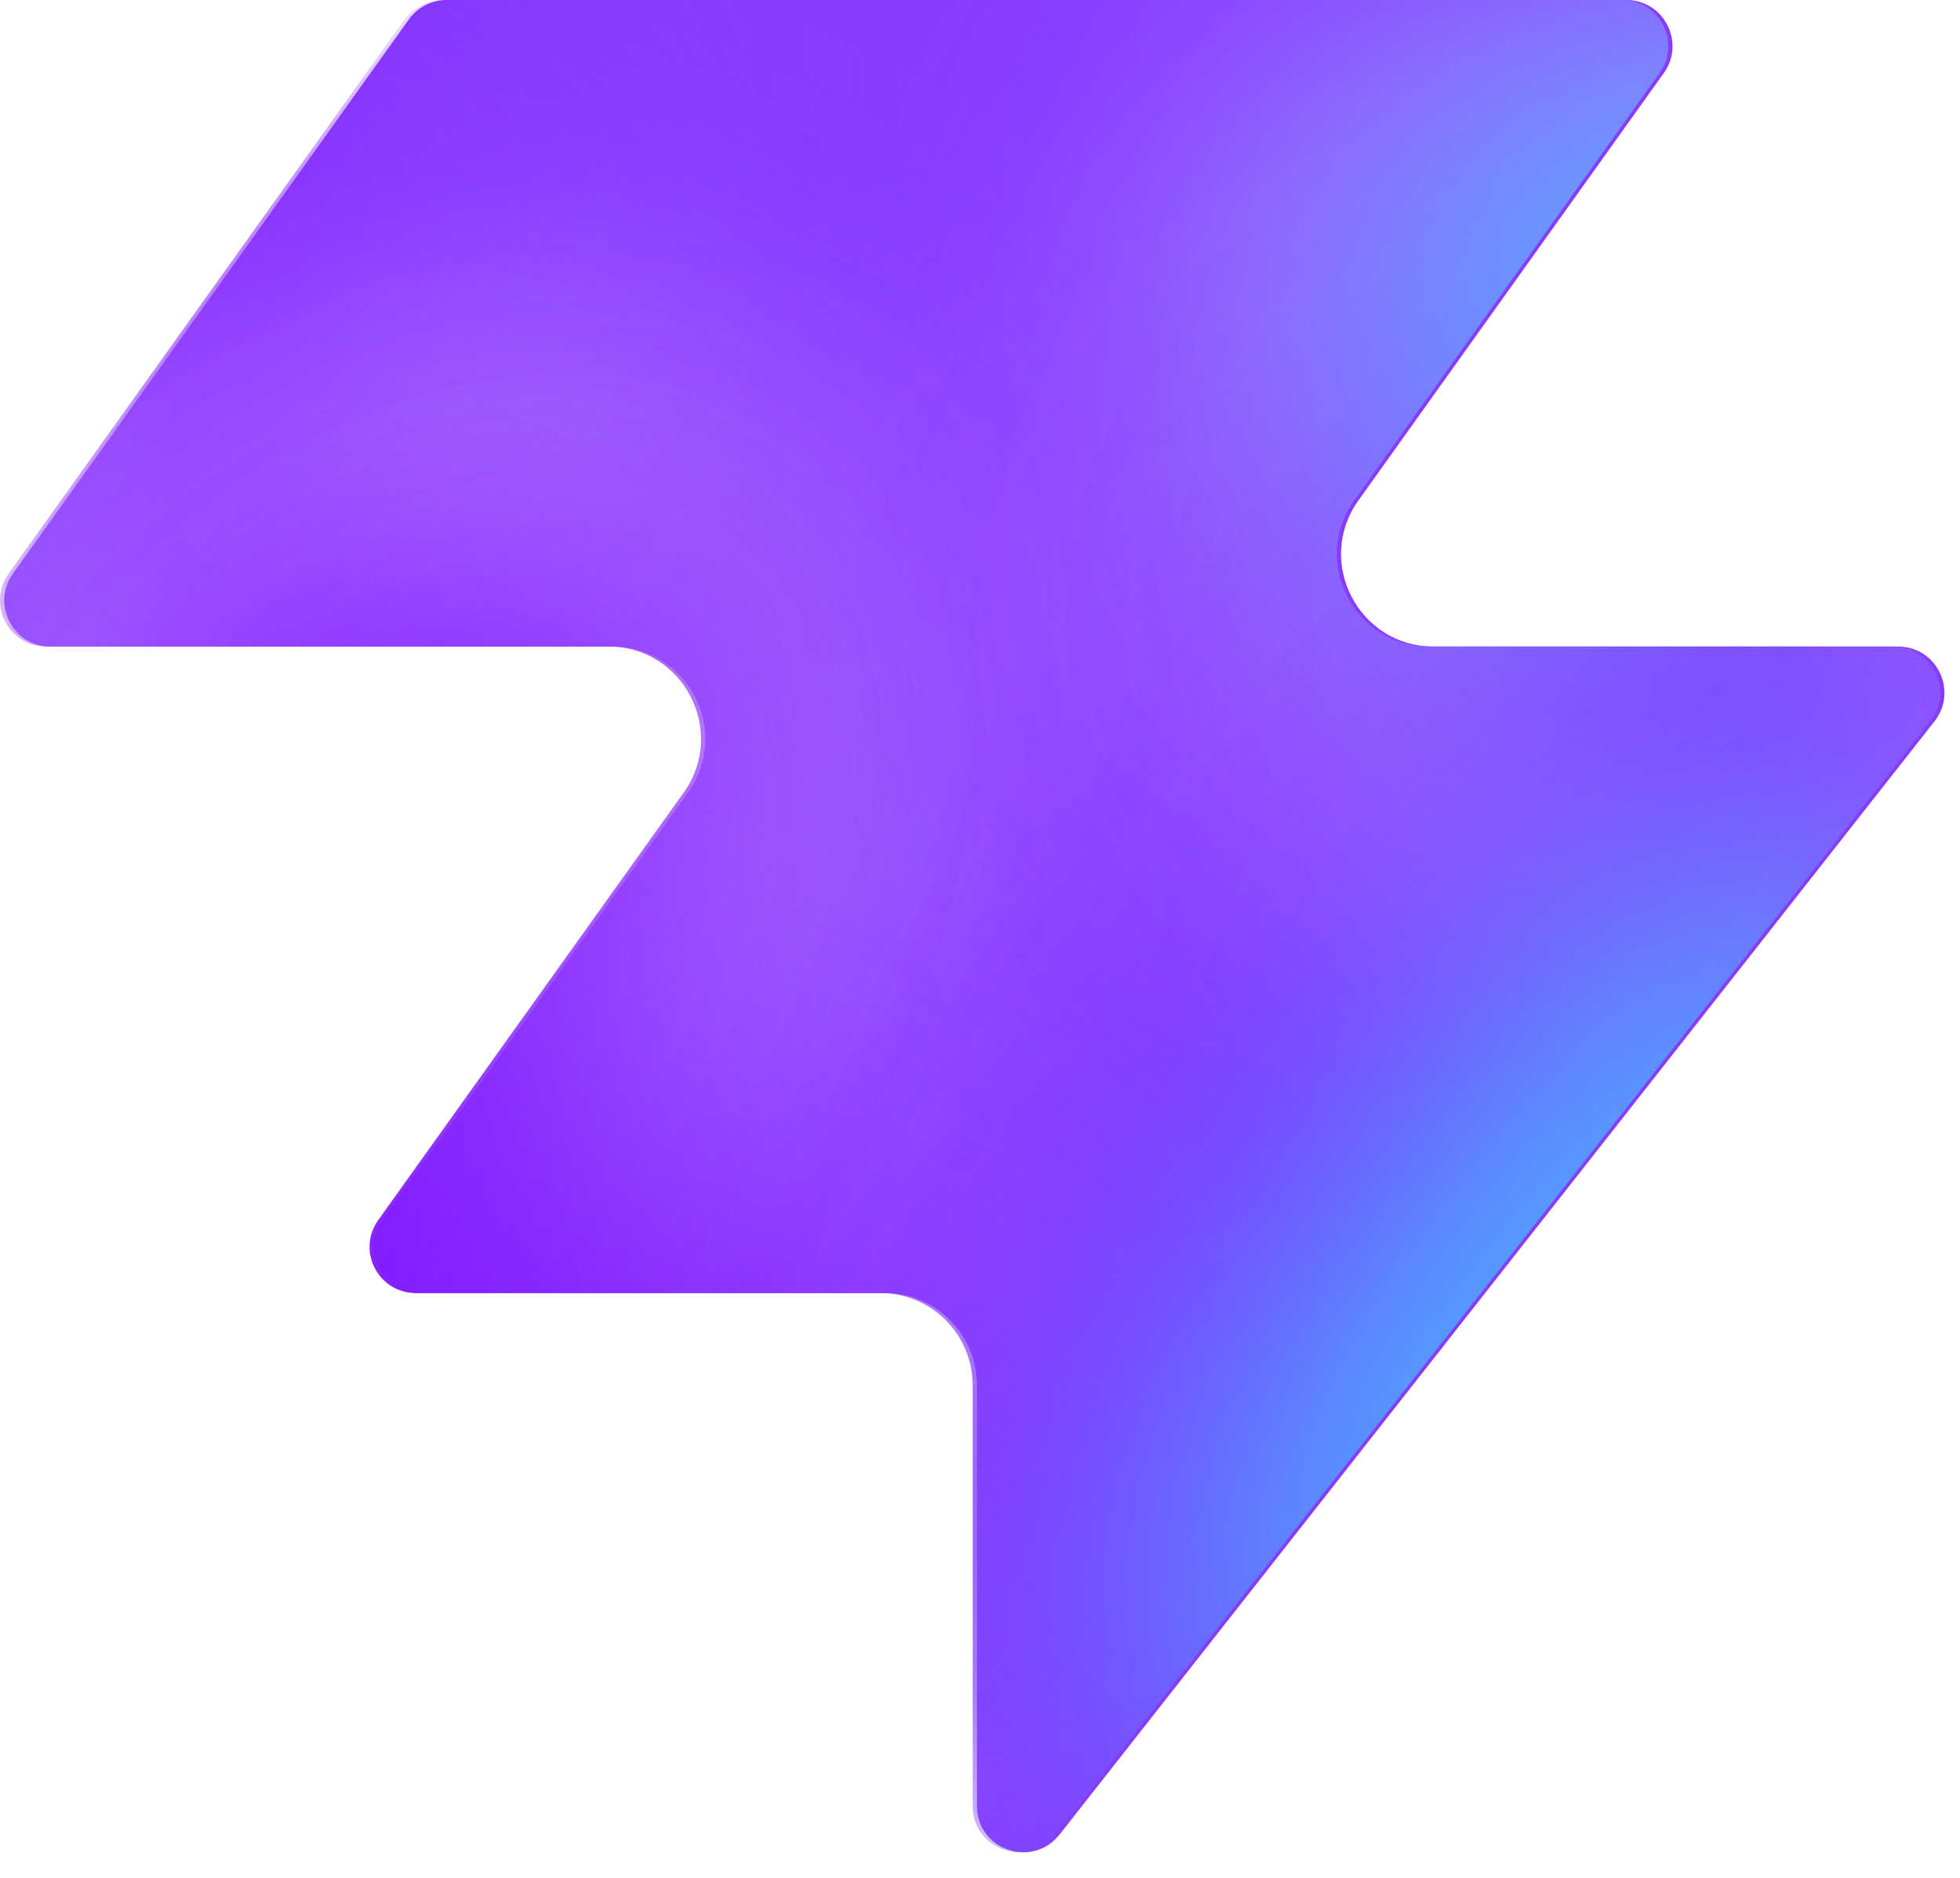
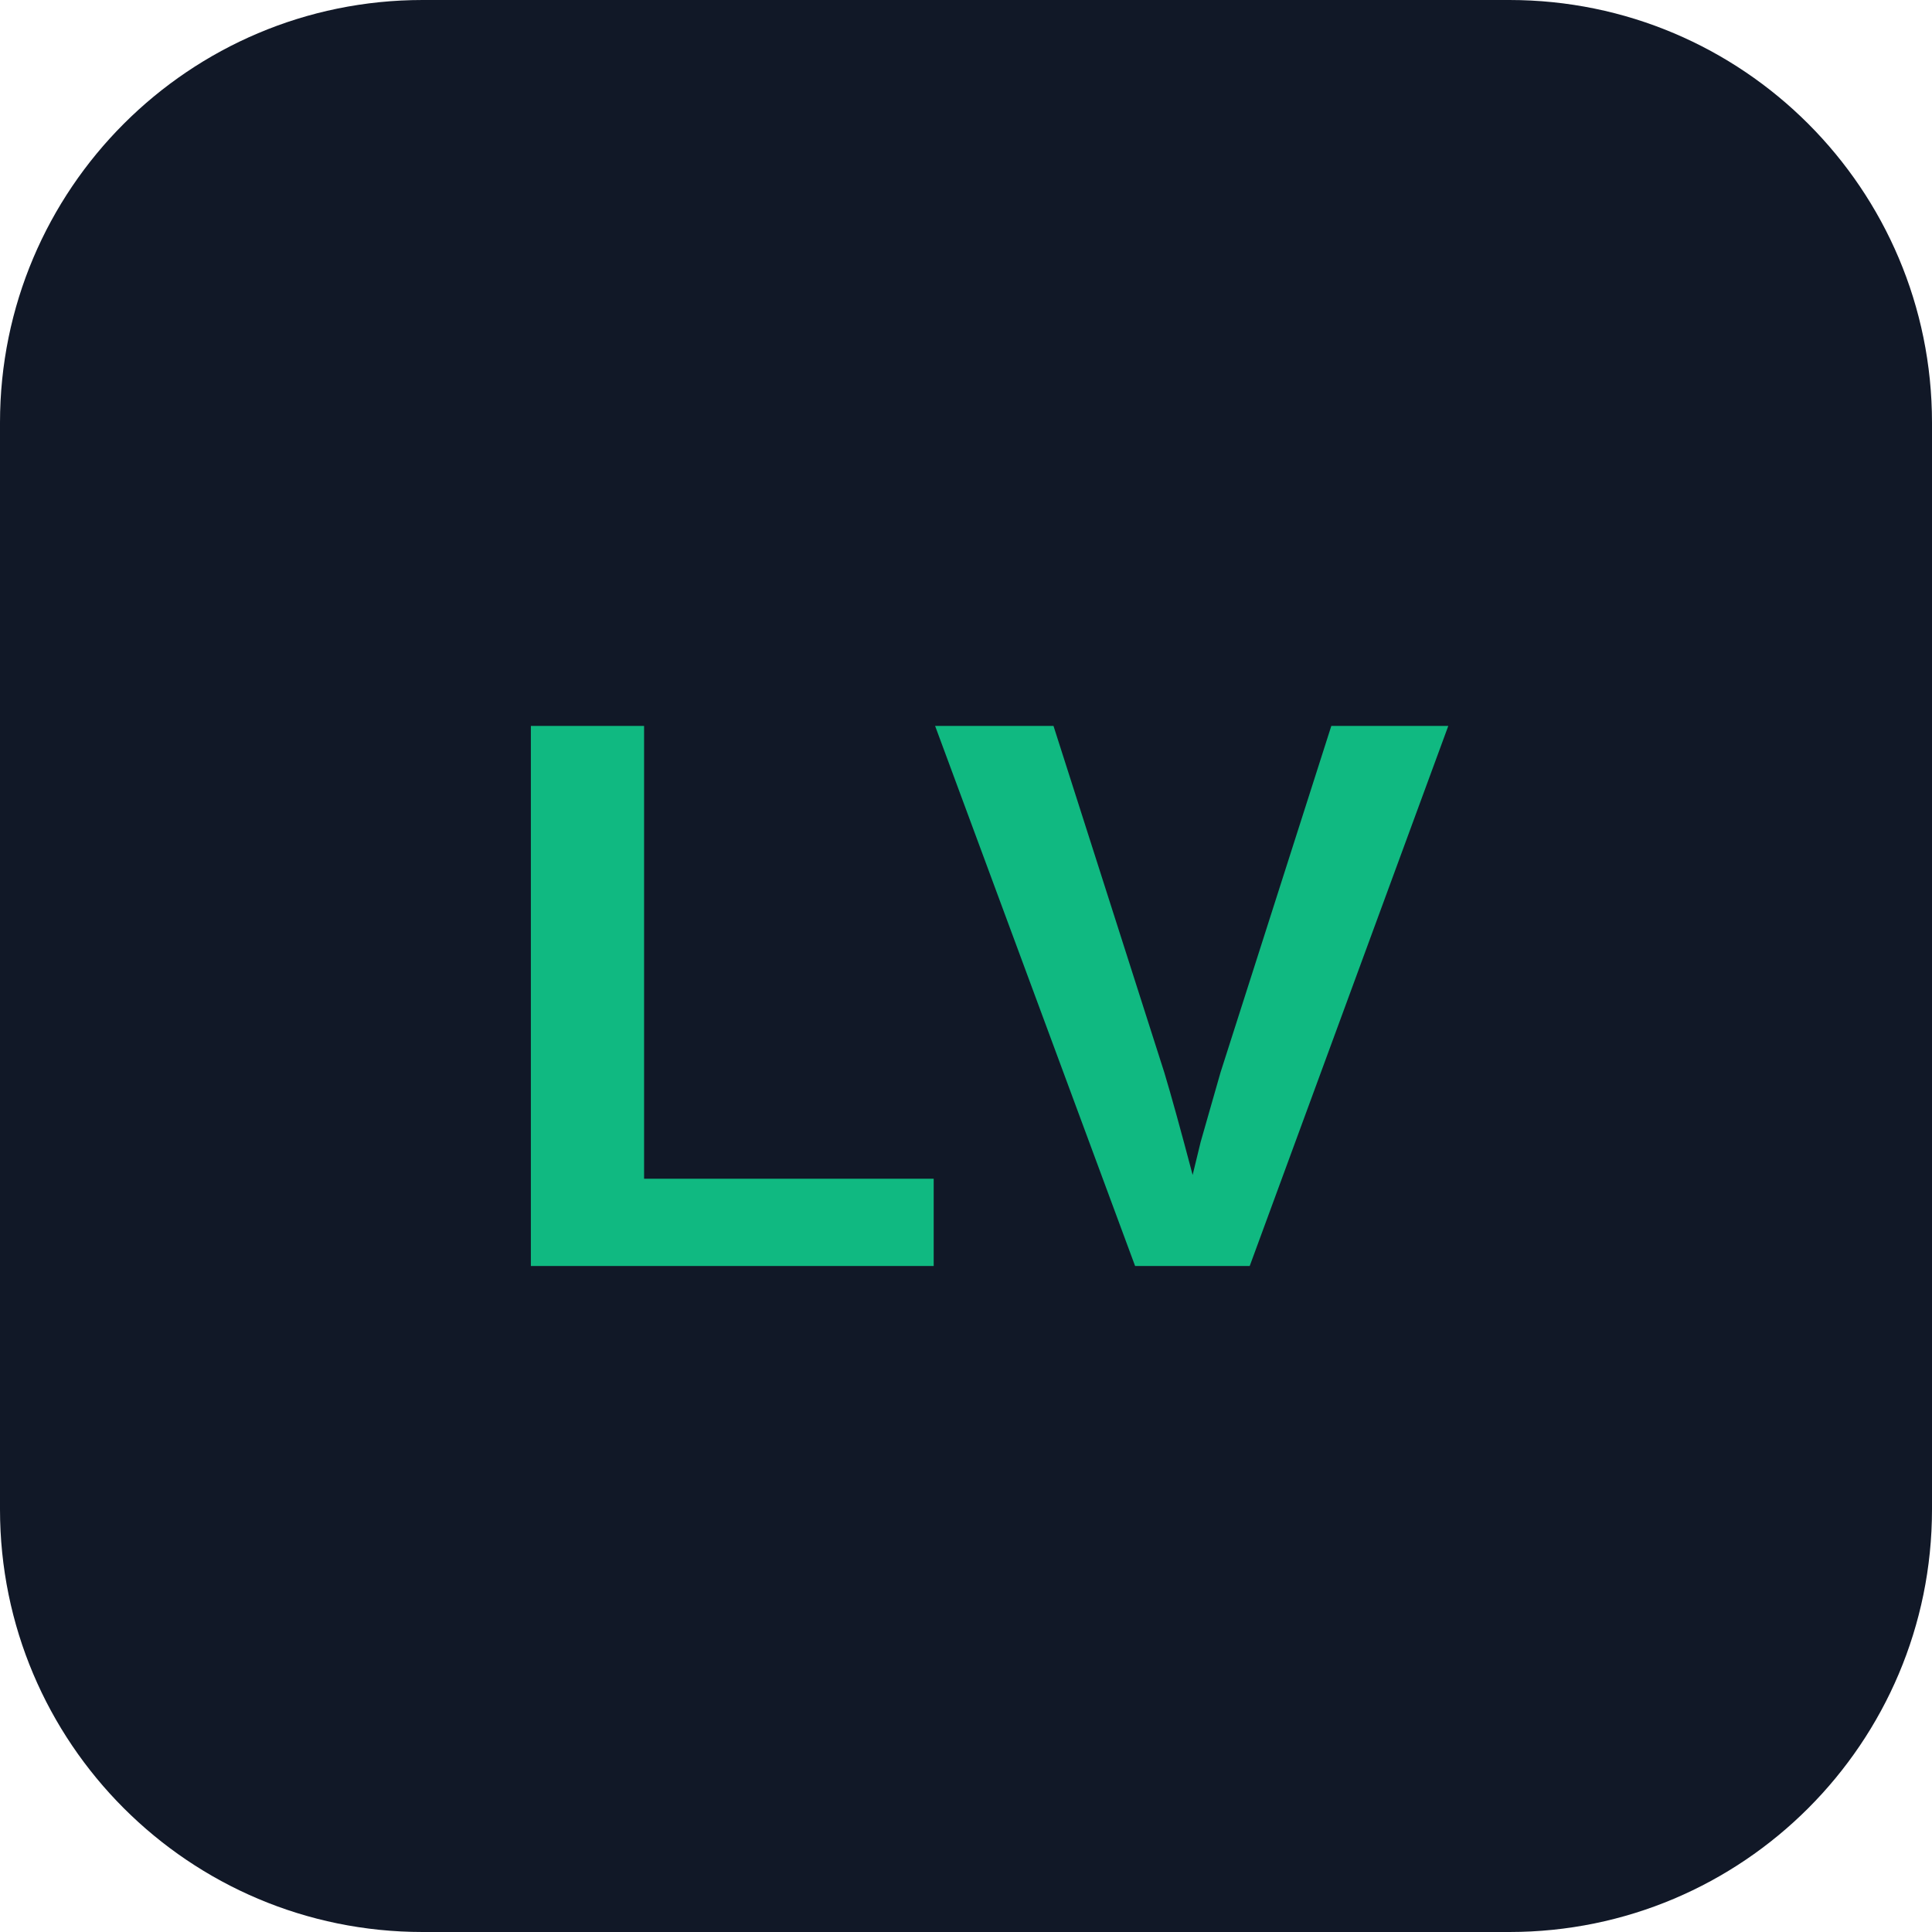
- <svg xmlns="http://www.w3.org/2000/svg" width="48" height="46" fill="none" viewBox="0 0 48 46">
-   <path fill="#863bff" d="M25.946 44.938c-.664.845-2.021.375-2.021-.698V33.937a2.26 2.26 0 0 0-2.262-2.262H10.287c-.92 0-1.456-1.04-.92-1.788l7.48-10.471c1.07-1.497 0-3.578-1.842-3.578H1.237c-.92 0-1.456-1.04-.92-1.788L10.013.474c.214-.297.556-.474.92-.474h28.894c.92 0 1.456 1.04.92 1.788l-7.48 10.471c-1.07 1.498 0 3.579 1.842 3.579h11.377c.943 0 1.473 1.088.89 1.83L25.947 44.94z" style="fill:#863bff;fill:color(display-p3 .525 .23 1);fill-opacity:1" />
-   <mask id="a" width="48" height="46" x="0" y="0" maskUnits="userSpaceOnUse" style="mask-type:alpha">
-     <path fill="#000" d="M25.842 44.938c-.664.844-2.021.375-2.021-.698V33.937a2.26 2.26 0 0 0-2.262-2.262H10.183c-.92 0-1.456-1.04-.92-1.788l7.48-10.471c1.07-1.498 0-3.579-1.842-3.579H1.133c-.92 0-1.456-1.04-.92-1.787L9.91.473c.214-.297.556-.474.92-.474h28.894c.92 0 1.456 1.04.92 1.788l-7.48 10.471c-1.07 1.498 0 3.578 1.842 3.578h11.377c.943 0 1.473 1.088.89 1.832L25.843 44.94z" style="fill:#000;fill-opacity:1" />
-   </mask>
-   <g mask="url(#a)">
-     <g filter="url(#b)">
-       <ellipse cx="5.508" cy="14.704" fill="#ede6ff" rx="5.508" ry="14.704" style="fill:#ede6ff;fill:color(display-p3 .927 .903 1);fill-opacity:1" transform="matrix(.00324 1 1 -.00324 -4.47 31.516)" />
-     </g>
-     <g filter="url(#c)">
-       <ellipse cx="10.399" cy="29.851" fill="#ede6ff" rx="10.399" ry="29.851" style="fill:#ede6ff;fill:color(display-p3 .927 .903 1);fill-opacity:1" transform="matrix(.00324 1 1 -.00324 -39.328 7.883)" />
-     </g>
-     <g filter="url(#d)">
-       <ellipse cx="5.508" cy="30.487" fill="#7e14ff" rx="5.508" ry="30.487" style="fill:#7e14ff;fill:color(display-p3 .492 .077 1);fill-opacity:1" transform="rotate(89.814 -25.913 -14.639)scale(1 -1)" />
-     </g>
-     <g filter="url(#e)">
-       <ellipse cx="5.508" cy="30.599" fill="#7e14ff" rx="5.508" ry="30.599" style="fill:#7e14ff;fill:color(display-p3 .492 .077 1);fill-opacity:1" transform="rotate(89.814 -32.644 -3.334)scale(1 -1)" />
-     </g>
-     <g filter="url(#f)">
-       <ellipse cx="5.508" cy="30.599" fill="#7e14ff" rx="5.508" ry="30.599" style="fill:#7e14ff;fill:color(display-p3 .492 .077 1);fill-opacity:1" transform="matrix(.00324 1 1 -.00324 -34.34 30.47)" />
-     </g>
-     <g filter="url(#g)">
-       <ellipse cx="14.072" cy="22.078" fill="#ede6ff" rx="14.072" ry="22.078" style="fill:#ede6ff;fill:color(display-p3 .927 .903 1);fill-opacity:1" transform="rotate(93.35 24.506 48.493)scale(-1 1)" />
-     </g>
-     <g filter="url(#h)">
-       <ellipse cx="3.47" cy="21.501" fill="#7e14ff" rx="3.47" ry="21.501" style="fill:#7e14ff;fill:color(display-p3 .492 .077 1);fill-opacity:1" transform="rotate(89.009 28.708 47.59)scale(-1 1)" />
-     </g>
-     <g filter="url(#i)">
-       <ellipse cx="3.47" cy="21.501" fill="#7e14ff" rx="3.47" ry="21.501" style="fill:#7e14ff;fill:color(display-p3 .492 .077 1);fill-opacity:1" transform="rotate(89.009 28.708 47.59)scale(-1 1)" />
-     </g>
-     <g filter="url(#j)">
-       <ellipse cx=".387" cy="8.972" fill="#7e14ff" rx="4.407" ry="29.108" style="fill:#7e14ff;fill:color(display-p3 .492 .077 1);fill-opacity:1" transform="rotate(39.51 .387 8.972)" />
-     </g>
-     <g filter="url(#k)">
-       <ellipse cx="47.523" cy="-6.092" fill="#7e14ff" rx="4.407" ry="29.108" style="fill:#7e14ff;fill:color(display-p3 .492 .077 1);fill-opacity:1" transform="rotate(37.892 47.523 -6.092)" />
-     </g>
-     <g filter="url(#l)">
-       <ellipse cx="41.412" cy="6.333" fill="#47bfff" rx="5.971" ry="9.665" style="fill:#47bfff;fill:color(display-p3 .28 .748 1);fill-opacity:1" transform="rotate(37.892 41.412 6.333)" />
-     </g>
-     <g filter="url(#m)">
-       <ellipse cx="-1.879" cy="38.332" fill="#7e14ff" rx="4.407" ry="29.108" style="fill:#7e14ff;fill:color(display-p3 .492 .077 1);fill-opacity:1" transform="rotate(37.892 -1.88 38.332)" />
-     </g>
-     <g filter="url(#n)">
-       <ellipse cx="-1.879" cy="38.332" fill="#7e14ff" rx="4.407" ry="29.108" style="fill:#7e14ff;fill:color(display-p3 .492 .077 1);fill-opacity:1" transform="rotate(37.892 -1.88 38.332)" />
-     </g>
-     <g filter="url(#o)">
-       <ellipse cx="35.651" cy="29.907" fill="#7e14ff" rx="4.407" ry="29.108" style="fill:#7e14ff;fill:color(display-p3 .492 .077 1);fill-opacity:1" transform="rotate(37.892 35.651 29.907)" />
-     </g>
-     <g filter="url(#p)">
-       <ellipse cx="38.418" cy="32.4" fill="#47bfff" rx="5.971" ry="15.297" style="fill:#47bfff;fill:color(display-p3 .28 .748 1);fill-opacity:1" transform="rotate(37.892 38.418 32.4)" />
-     </g>
-   </g>
-   <defs>
-     <filter id="b" width="60.045" height="41.654" x="-19.77" y="16.149" color-interpolation-filters="sRGB" filterUnits="userSpaceOnUse">
-       <feFlood flood-opacity="0" result="BackgroundImageFix" />
-       <feBlend in="SourceGraphic" in2="BackgroundImageFix" result="shape" />
-       <feGaussianBlur result="effect1_foregroundBlur_2002_17158" stdDeviation="7.659" />
-     </filter>
-     <filter id="c" width="90.34" height="51.437" x="-54.613" y="-7.533" color-interpolation-filters="sRGB" filterUnits="userSpaceOnUse">
-       <feFlood flood-opacity="0" result="BackgroundImageFix" />
-       <feBlend in="SourceGraphic" in2="BackgroundImageFix" result="shape" />
-       <feGaussianBlur result="effect1_foregroundBlur_2002_17158" stdDeviation="7.659" />
-     </filter>
-     <filter id="d" width="79.355" height="29.4" x="-49.64" y="2.03" color-interpolation-filters="sRGB" filterUnits="userSpaceOnUse">
-       <feFlood flood-opacity="0" result="BackgroundImageFix" />
-       <feBlend in="SourceGraphic" in2="BackgroundImageFix" result="shape" />
-       <feGaussianBlur result="effect1_foregroundBlur_2002_17158" stdDeviation="4.596" />
-     </filter>
-     <filter id="e" width="79.579" height="29.4" x="-45.045" y="20.029" color-interpolation-filters="sRGB" filterUnits="userSpaceOnUse">
-       <feFlood flood-opacity="0" result="BackgroundImageFix" />
-       <feBlend in="SourceGraphic" in2="BackgroundImageFix" result="shape" />
-       <feGaussianBlur result="effect1_foregroundBlur_2002_17158" stdDeviation="4.596" />
-     </filter>
-     <filter id="f" width="79.579" height="29.4" x="-43.513" y="21.178" color-interpolation-filters="sRGB" filterUnits="userSpaceOnUse">
-       <feFlood flood-opacity="0" result="BackgroundImageFix" />
-       <feBlend in="SourceGraphic" in2="BackgroundImageFix" result="shape" />
-       <feGaussianBlur result="effect1_foregroundBlur_2002_17158" stdDeviation="4.596" />
-     </filter>
-     <filter id="g" width="74.749" height="58.852" x="15.756" y="-17.901" color-interpolation-filters="sRGB" filterUnits="userSpaceOnUse">
-       <feFlood flood-opacity="0" result="BackgroundImageFix" />
-       <feBlend in="SourceGraphic" in2="BackgroundImageFix" result="shape" />
-       <feGaussianBlur result="effect1_foregroundBlur_2002_17158" stdDeviation="7.659" />
-     </filter>
-     <filter id="h" width="61.377" height="25.362" x="23.548" y="2.284" color-interpolation-filters="sRGB" filterUnits="userSpaceOnUse">
-       <feFlood flood-opacity="0" result="BackgroundImageFix" />
-       <feBlend in="SourceGraphic" in2="BackgroundImageFix" result="shape" />
-       <feGaussianBlur result="effect1_foregroundBlur_2002_17158" stdDeviation="4.596" />
-     </filter>
-     <filter id="i" width="61.377" height="25.362" x="23.548" y="2.284" color-interpolation-filters="sRGB" filterUnits="userSpaceOnUse">
-       <feFlood flood-opacity="0" result="BackgroundImageFix" />
-       <feBlend in="SourceGraphic" in2="BackgroundImageFix" result="shape" />
-       <feGaussianBlur result="effect1_foregroundBlur_2002_17158" stdDeviation="4.596" />
-     </filter>
-     <filter id="j" width="56.045" height="63.649" x="-27.636" y="-22.853" color-interpolation-filters="sRGB" filterUnits="userSpaceOnUse">
-       <feFlood flood-opacity="0" result="BackgroundImageFix" />
-       <feBlend in="SourceGraphic" in2="BackgroundImageFix" result="shape" />
-       <feGaussianBlur result="effect1_foregroundBlur_2002_17158" stdDeviation="4.596" />
-     </filter>
-     <filter id="k" width="54.814" height="64.646" x="20.116" y="-38.415" color-interpolation-filters="sRGB" filterUnits="userSpaceOnUse">
-       <feFlood flood-opacity="0" result="BackgroundImageFix" />
-       <feBlend in="SourceGraphic" in2="BackgroundImageFix" result="shape" />
-       <feGaussianBlur result="effect1_foregroundBlur_2002_17158" stdDeviation="4.596" />
-     </filter>
-     <filter id="l" width="33.541" height="35.313" x="24.641" y="-11.323" color-interpolation-filters="sRGB" filterUnits="userSpaceOnUse">
-       <feFlood flood-opacity="0" result="BackgroundImageFix" />
-       <feBlend in="SourceGraphic" in2="BackgroundImageFix" result="shape" />
-       <feGaussianBlur result="effect1_foregroundBlur_2002_17158" stdDeviation="4.596" />
-     </filter>
-     <filter id="m" width="54.814" height="64.646" x="-29.286" y="6.009" color-interpolation-filters="sRGB" filterUnits="userSpaceOnUse">
-       <feFlood flood-opacity="0" result="BackgroundImageFix" />
-       <feBlend in="SourceGraphic" in2="BackgroundImageFix" result="shape" />
-       <feGaussianBlur result="effect1_foregroundBlur_2002_17158" stdDeviation="4.596" />
-     </filter>
-     <filter id="n" width="54.814" height="64.646" x="-29.286" y="6.009" color-interpolation-filters="sRGB" filterUnits="userSpaceOnUse">
-       <feFlood flood-opacity="0" result="BackgroundImageFix" />
-       <feBlend in="SourceGraphic" in2="BackgroundImageFix" result="shape" />
-       <feGaussianBlur result="effect1_foregroundBlur_2002_17158" stdDeviation="4.596" />
-     </filter>
-     <filter id="o" width="54.814" height="64.646" x="8.244" y="-2.416" color-interpolation-filters="sRGB" filterUnits="userSpaceOnUse">
-       <feFlood flood-opacity="0" result="BackgroundImageFix" />
-       <feBlend in="SourceGraphic" in2="BackgroundImageFix" result="shape" />
-       <feGaussianBlur result="effect1_foregroundBlur_2002_17158" stdDeviation="4.596" />
-     </filter>
-     <filter id="p" width="39.409" height="43.623" x="18.713" y="10.588" color-interpolation-filters="sRGB" filterUnits="userSpaceOnUse">
-       <feFlood flood-opacity="0" result="BackgroundImageFix" />
-       <feBlend in="SourceGraphic" in2="BackgroundImageFix" result="shape" />
-       <feGaussianBlur result="effect1_foregroundBlur_2002_17158" stdDeviation="4.596" />
-     </filter>
-   </defs>
+ <svg xmlns="http://www.w3.org/2000/svg" viewBox="0 0 64 64">
+   <rect width="64" height="64" rx="14" fill="#111827" />
+   <text x="50%" y="54%" dominant-baseline="middle" text-anchor="middle" font-family="Arial, sans-serif" font-weight="800" font-size="26" fill="#10B981" letter-spacing="1">LV</text>
</svg>
